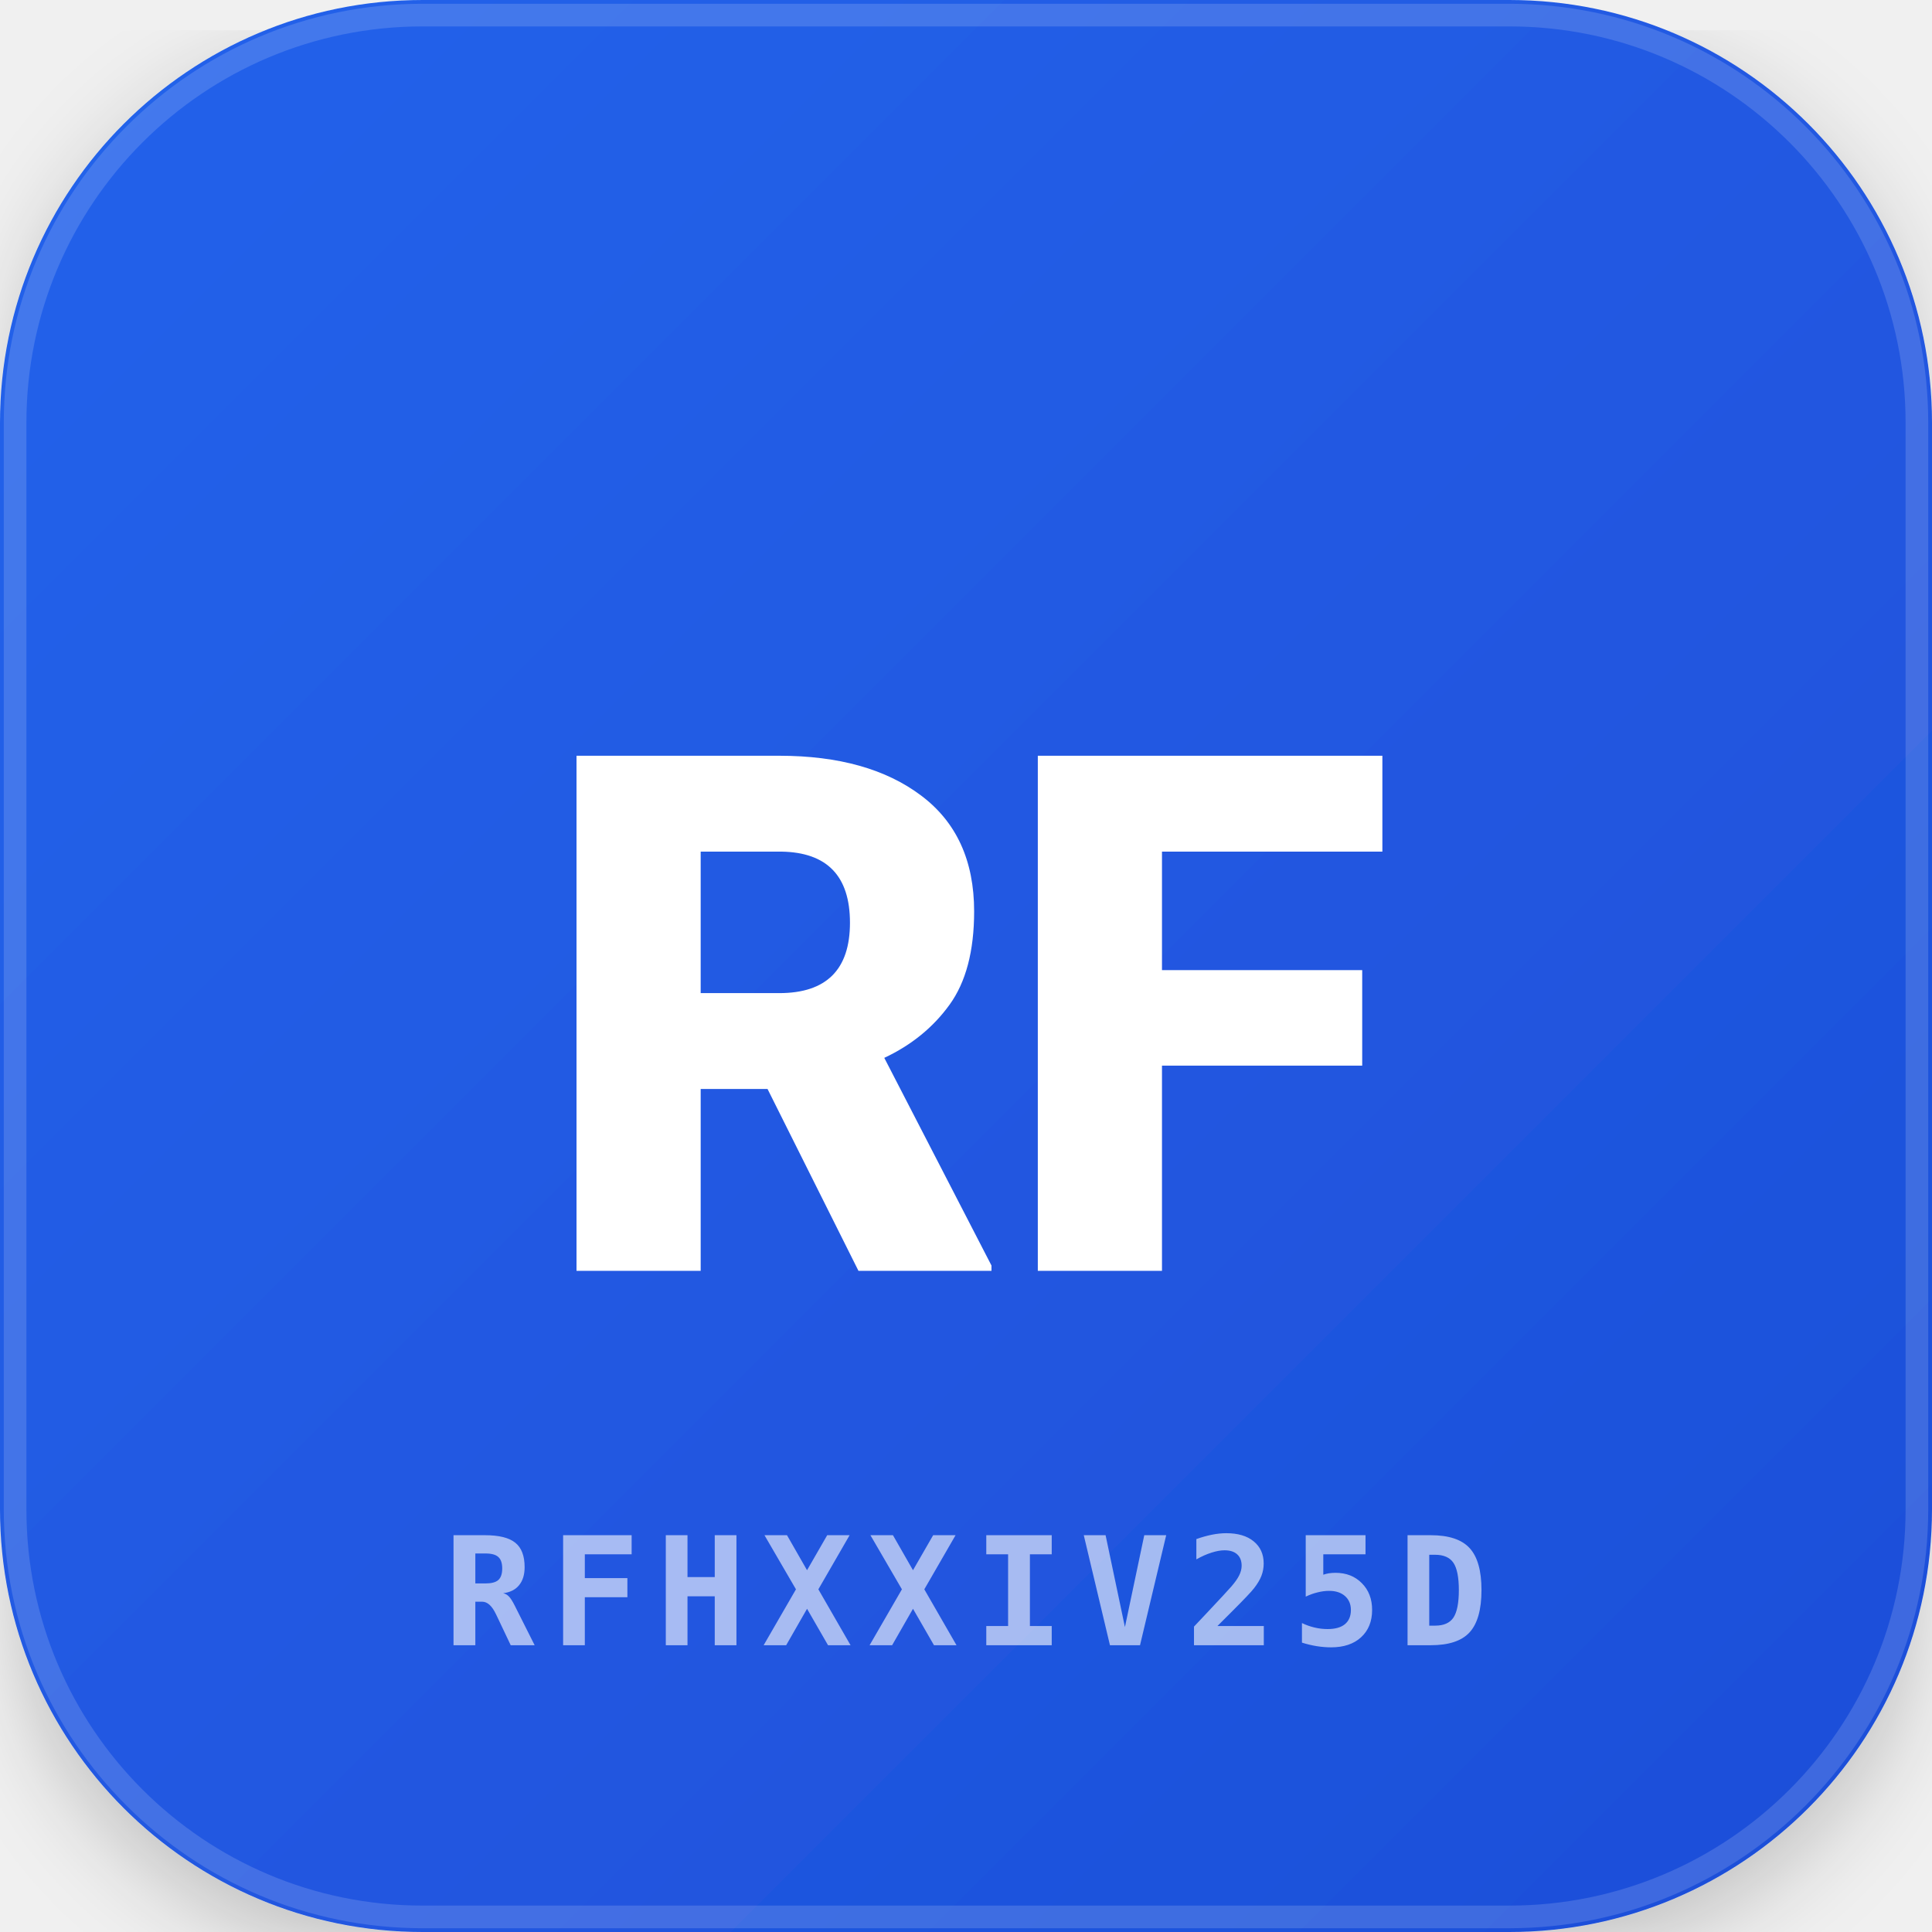
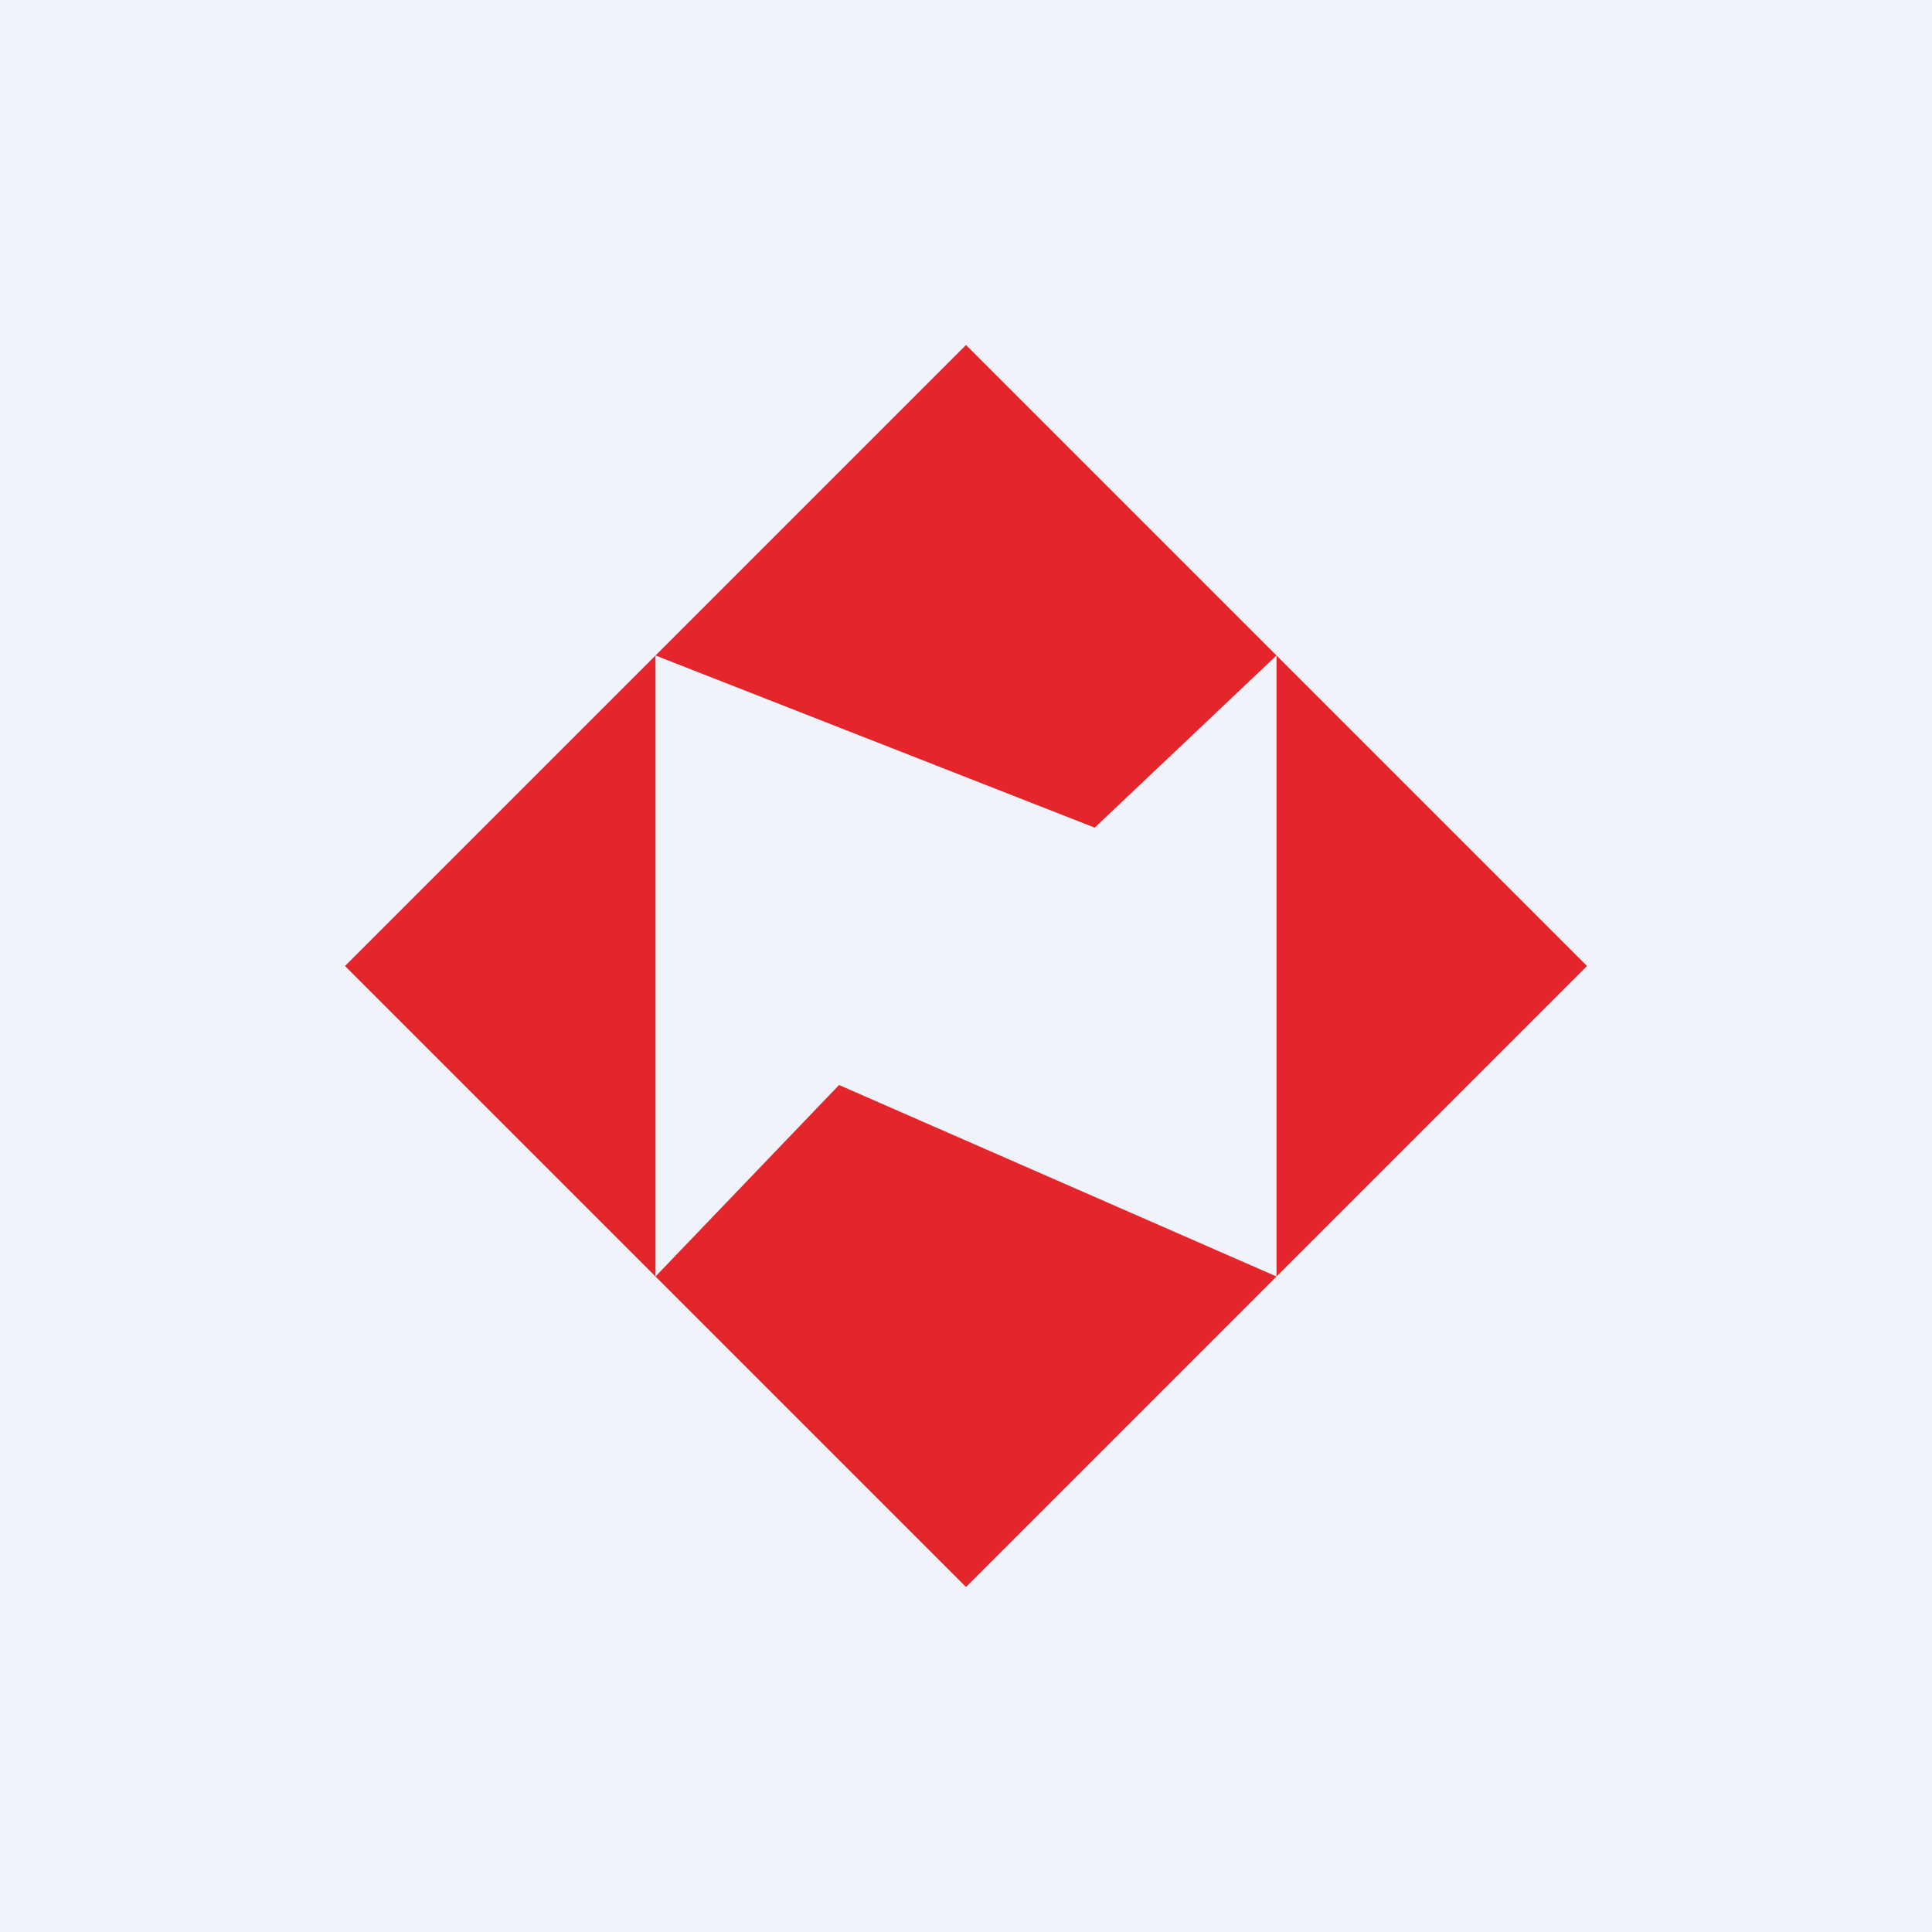
- <svg xmlns="http://www.w3.org/2000/svg" viewBox="0 0 256 256" width="256" height="256">
-   <defs>
-     <linearGradient id="grad-RFHXXIV25D" x1="0%" y1="0%" x2="100%" y2="100%">
-       <stop offset="0%" stop-color="#2563eb" />
-       <stop offset="100%" stop-color="#1d4ed8" />
-     </linearGradient>
-     <filter id="shadow-RFHXXIV25D" x="-10%" y="-10%" width="120%" height="120%">
-       <feDropShadow dx="0" dy="4" stdDeviation="6" flood-opacity="0.2" />
-     </filter>
-   </defs>
-   <rect width="256" height="256" rx="56" fill="url(#grad-RFHXXIV25D)" filter="url(#shadow-RFHXXIV25D)" />
-   <rect x="2" y="2" width="252" height="252" rx="54" fill="none" stroke="#ffffff" stroke-width="3" stroke-opacity="0.15" />
-   <text x="128" y="142" font-family="system-ui, -apple-system, BlinkMacSystemFont, 'Segoe UI', Roboto, sans-serif" font-size="96" font-weight="800" letter-spacing="-1.5" fill="#ffffff" text-anchor="middle" dominant-baseline="middle">
-     RF
-   </text>
-   <text x="128" y="218" font-family="ui-monospace, SFMono-Regular, Menlo, Monaco, Consolas, monospace" font-size="20" font-weight="700" letter-spacing="2" fill="#ffffff" fill-opacity="0.6" text-anchor="middle">
-     RFHXXIV25D
-   </text>
+ <svg xmlns="http://www.w3.org/2000/svg" viewBox="0 0 56 56" width="56" height="56">
+   <path fill="#F0F3FA" d="M0 0h56v56H0z" />
+   <path d="M28 10L10 28l18 18 9-9-12.68-5.55L19 37V19l12.73 4.99L37 19l-9-9zm9 9v18l9-9-9-9z" fill="#E4252B" />
</svg>
